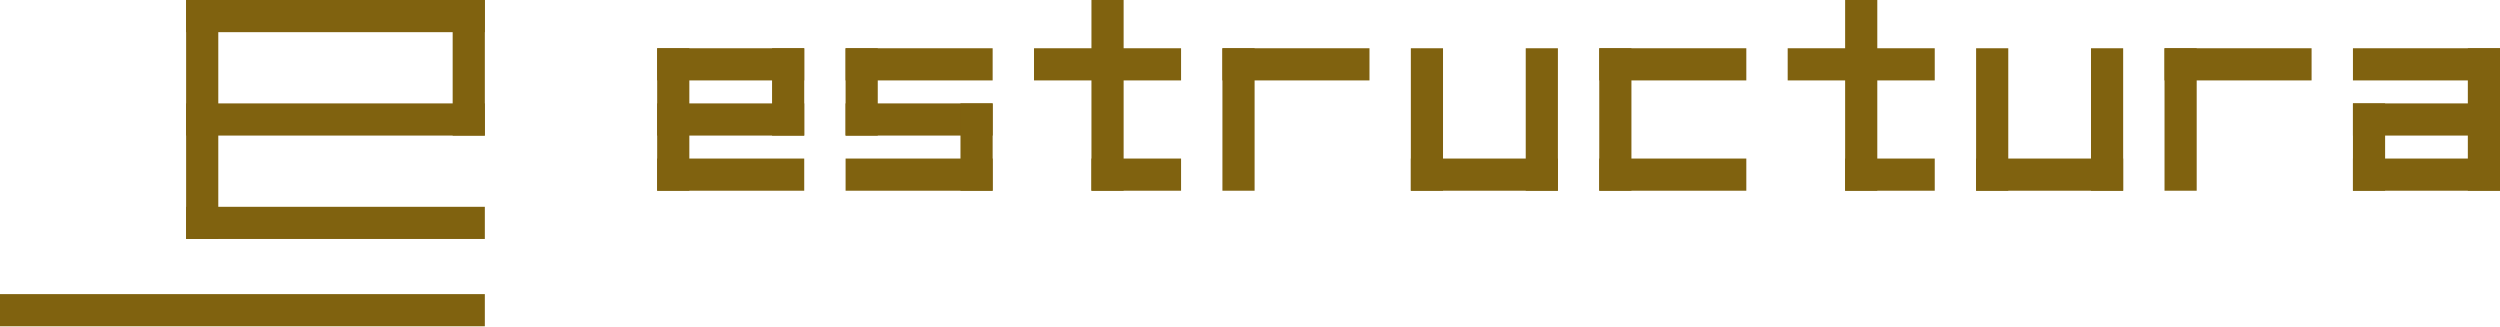
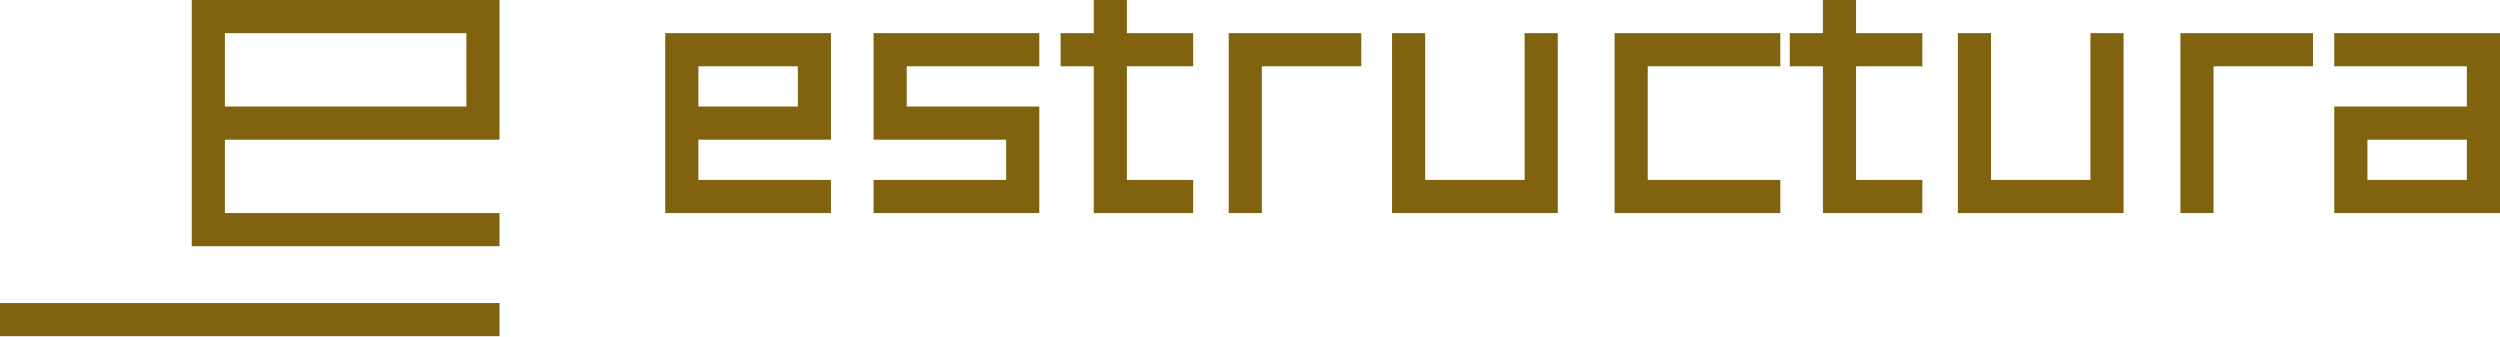
- <svg xmlns="http://www.w3.org/2000/svg" width="1088" height="142" viewBox="0 0 1088 142">
-   <g fill="#80620f">
-     <rect x="81" y="0" width="130" height="14" />
-     <rect x="81" y="0" width="14" height="104" />
-     <rect x="81" y="45" width="130" height="14" />
-     <rect x="197" y="0" width="14" height="59" />
-     <rect x="81" y="90" width="130" height="14" />
-     <rect x="0" y="128" width="211" height="14" />
-     <rect x="286" y="21" width="64" height="14" />
-     <rect x="286" y="21" width="14" height="62" />
-     <rect x="286" y="45" width="64" height="14" />
-     <rect x="336" y="21" width="14" height="38" />
-     <rect x="286" y="69" width="64" height="14" />
-     <rect x="368" y="21" width="64" height="14" />
-     <rect x="368" y="21" width="14" height="38" />
-     <rect x="368" y="45" width="64" height="14" />
-     <rect x="418" y="45" width="14" height="38" />
-     <rect x="368" y="69" width="64" height="14" />
-     <rect x="450" y="21" width="64" height="14" />
-     <rect x="475" y="0" width="14" height="83" />
-     <rect x="475" y="69" width="39" height="14" />
-     <rect x="532" y="21" width="14" height="62" />
-     <rect x="532" y="21" width="64" height="14" />
-     <rect x="614" y="21" width="14" height="62" />
-     <rect x="664" y="21" width="14" height="62" />
-     <rect x="614" y="69" width="64" height="14" />
-     <rect x="696" y="21" width="64" height="14" />
-     <rect x="696" y="21" width="14" height="62" />
-     <rect x="696" y="69" width="64" height="14" />
-     <rect x="778" y="21" width="64" height="14" />
-     <rect x="803" y="0" width="14" height="83" />
-     <rect x="803" y="69" width="39" height="14" />
-     <rect x="860" y="21" width="14" height="62" />
-     <rect x="910" y="21" width="14" height="62" />
-     <rect x="860" y="69" width="64" height="14" />
-     <rect x="942" y="21" width="14" height="62" />
-     <rect x="942" y="21" width="64" height="14" />
-     <rect x="1024" y="21" width="64" height="14" />
-     <rect x="1074" y="21" width="14" height="62" />
-     <rect x="1024" y="45" width="64" height="14" />
-     <rect x="1024" y="45" width="14" height="38" />
-     <rect x="1024" y="69" width="64" height="14" />
-   </g>
+ <svg xmlns="http://www.w3.org/2000/svg" viewBox="0 0 1056 142" width="1056" height="142" role="img" aria-label="Estructura">
+   <style>path{fill:#80620f}@media (prefers-color-scheme:dark){path{fill:#e0bf55}}</style>
+   <path d="M81 0H211V14H81ZM81 14H95V90H81ZM197 14H211V45H197ZM95 45H211V59H95ZM81 90H211V104H81ZM0 128H211V142H0Z" />
+   <path d="M281 14H351V28H281ZM281 28H295V76H281ZM337 28H351V45H337ZM295 45H351V59H295ZM281 76H351V90H281ZM369 14H439V28H369ZM369 28H383V45H369ZM369 45H439V59H369ZM425 59H439V76H425ZM369 76H439V90H369ZM462 0H476V14H462ZM448 14H504V28H448ZM462 28H476V76H462ZM462 76H504V90H462ZM519 14H533V90H519ZM533 14H575V28H533ZM588 14H602V76H588ZM644 14H658V76H644ZM588 76H658V90H588ZM682 14H752V28H682ZM682 28H696V76H682ZM682 76H752V90H682ZM770 0H784V14H770ZM756 14H812V28H756ZM770 28H784V76H770ZM770 76H812V90H770ZM827 14H841V76H827ZM883 14H897V76H883ZM827 76H897V90H827ZM921 14H935V90H921ZM935 14H977V28H935ZM986 14H1056V28H986ZM1042 28H1056V76H1042ZM986 45H1042V59H986ZM986 59H1000V76H986ZM986 76H1056V90H986Z" />
</svg>
